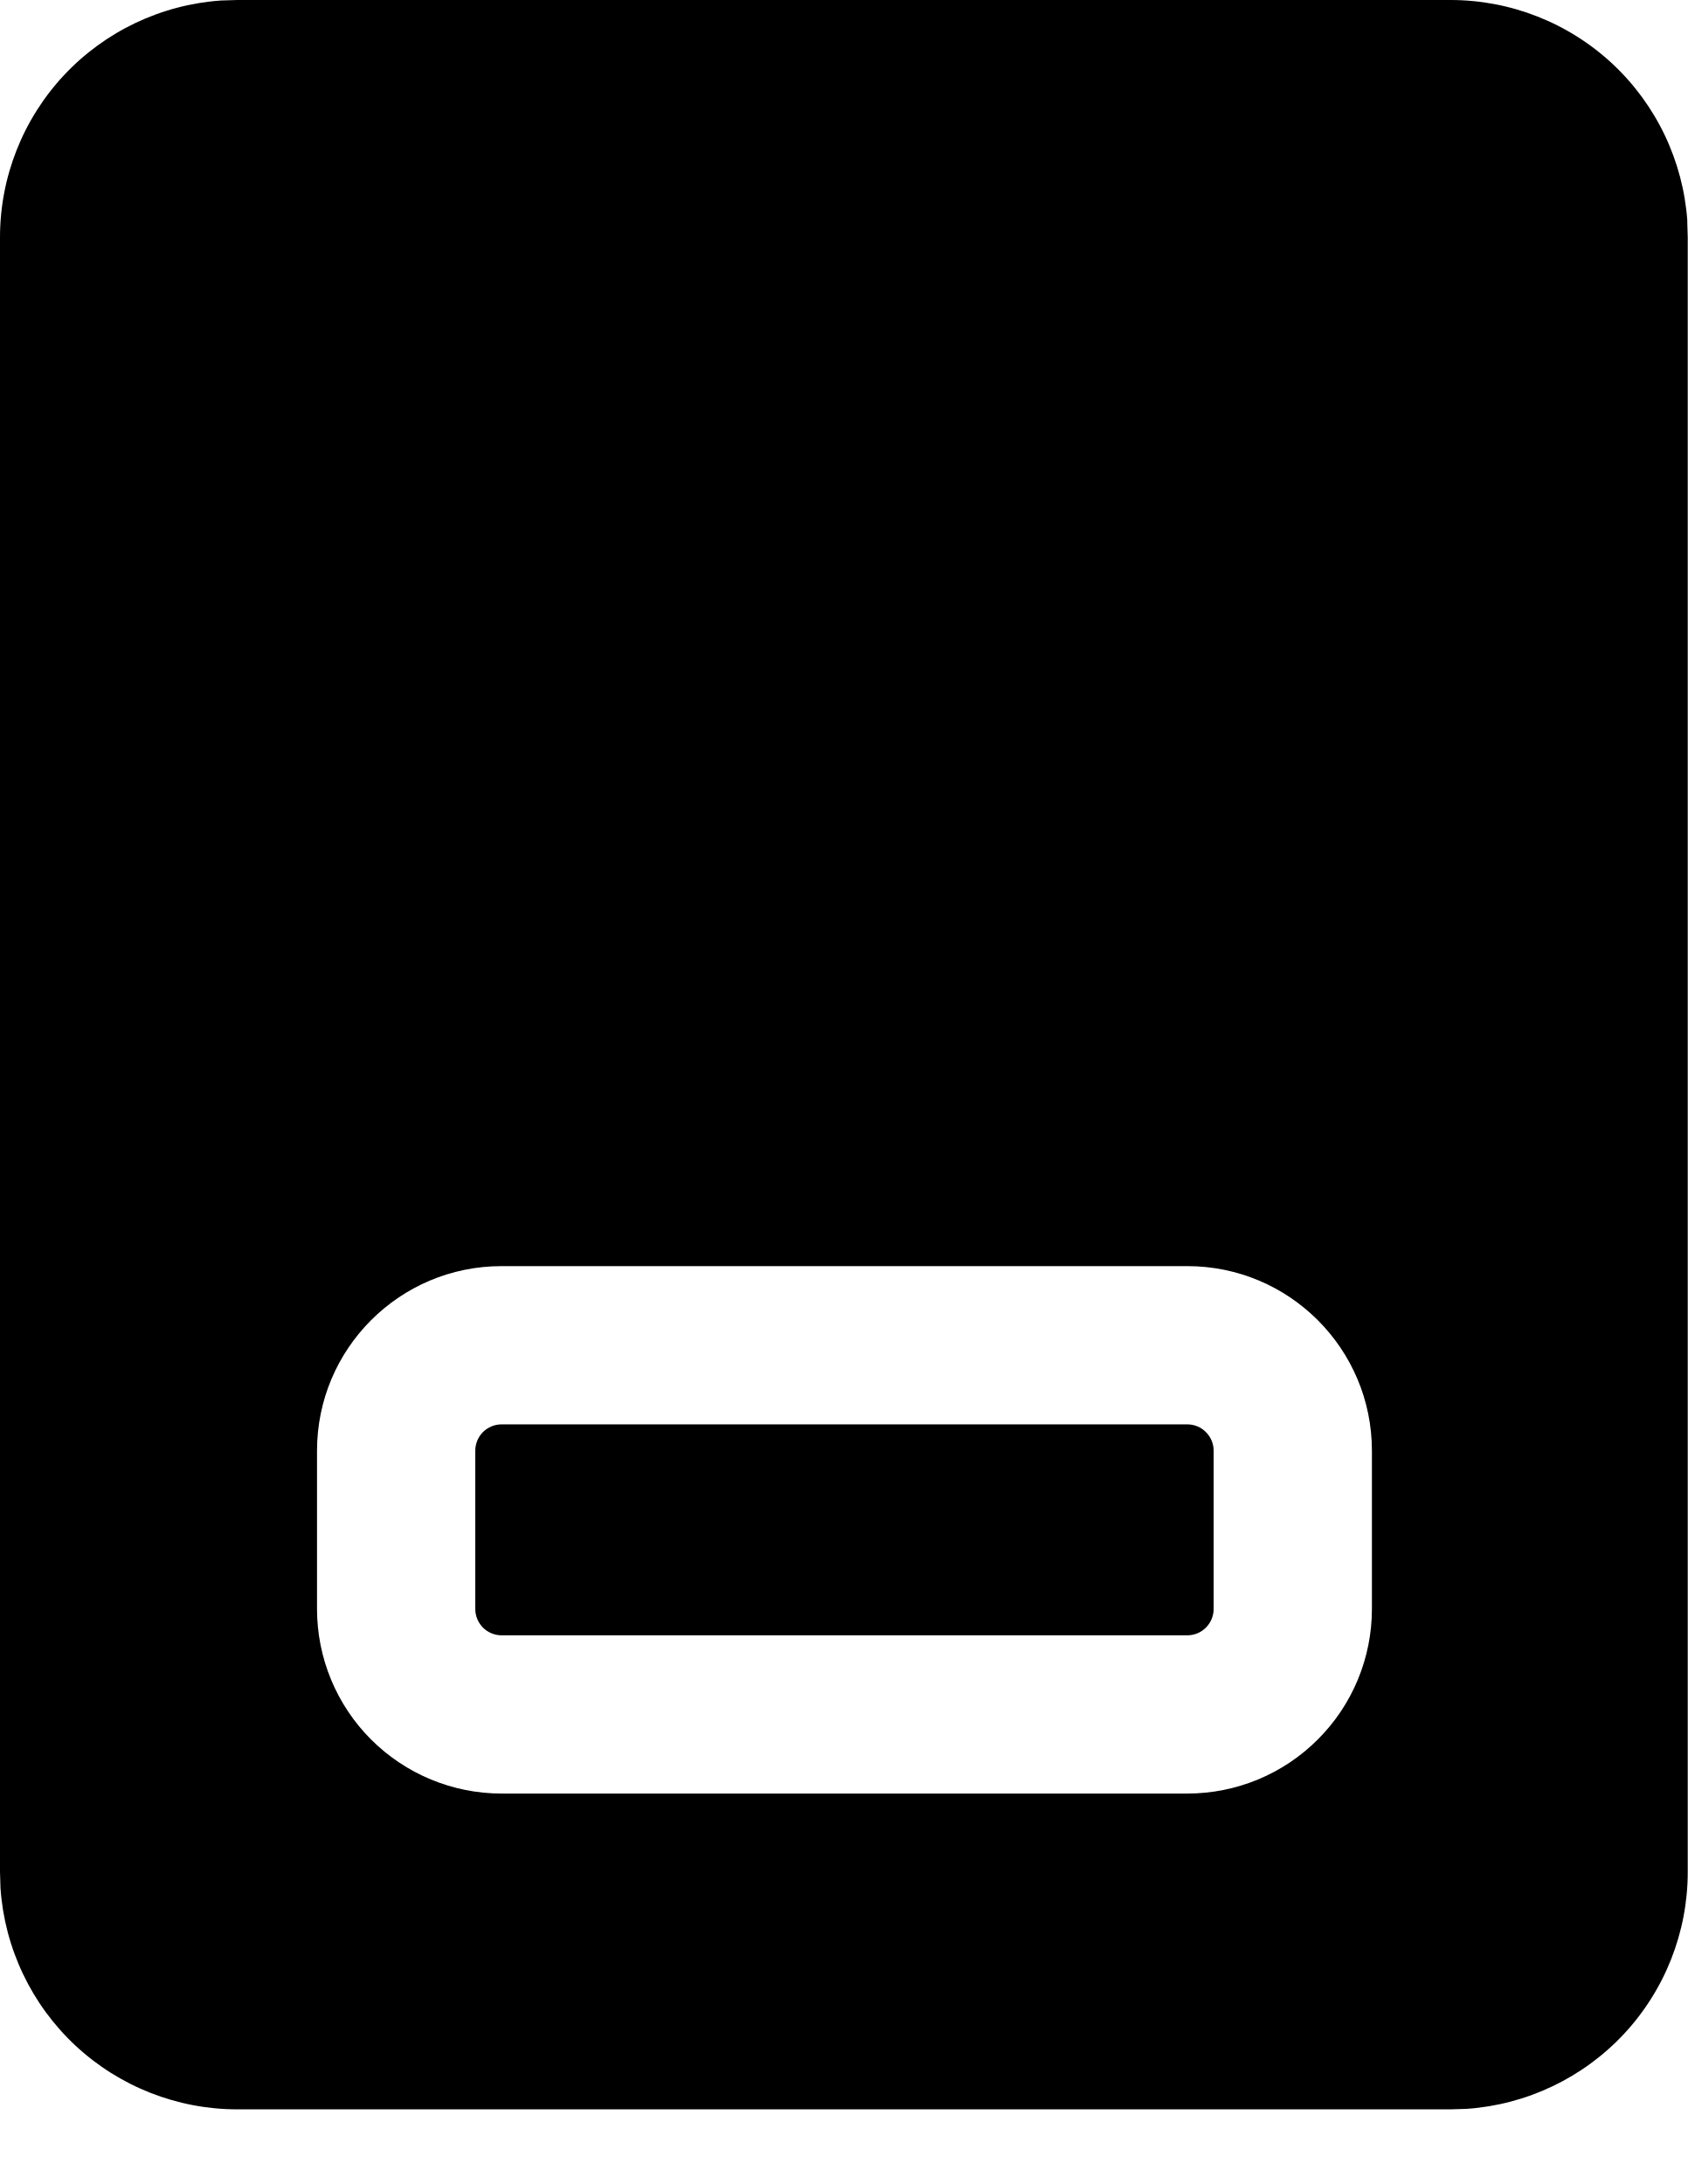
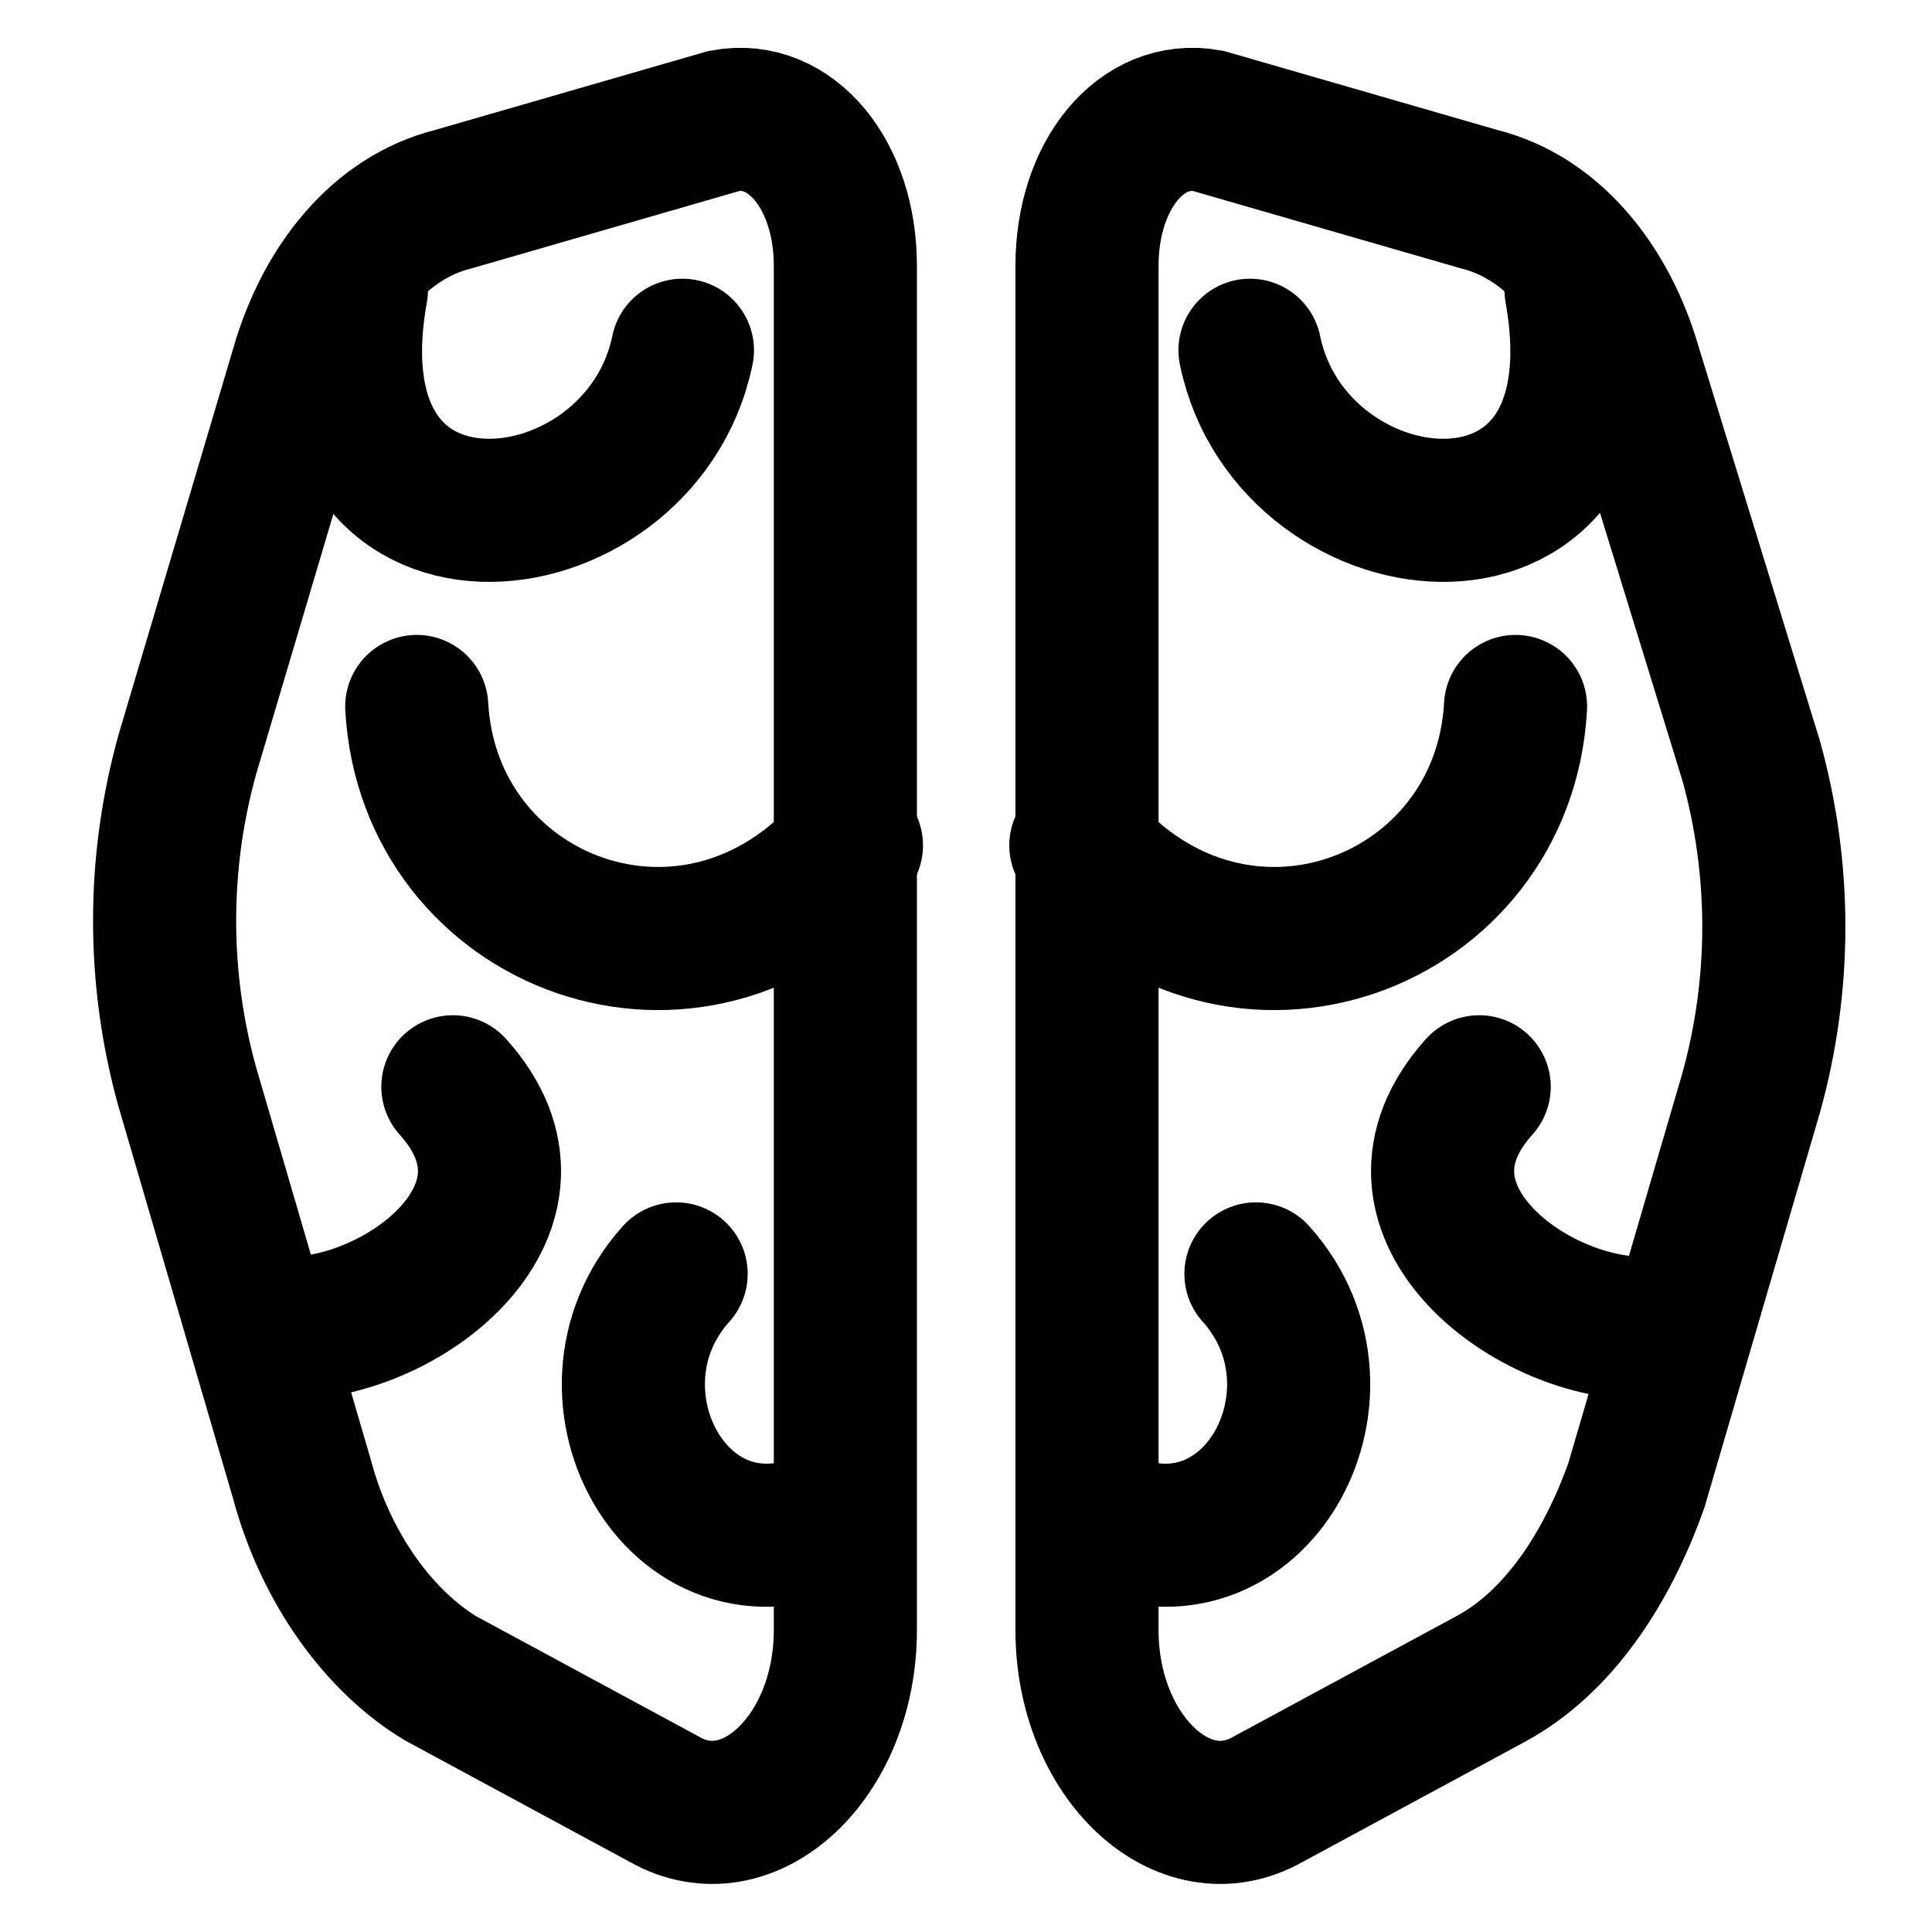
- <svg xmlns="http://www.w3.org/2000/svg" width="17" height="22" viewBox="0 0 17 22" fill="none">
-   <path d="M4.787 14.614C4.787 14.543 4.815 14.476 4.864 14.426C4.914 14.376 4.982 14.348 5.052 14.348H11.959C12.029 14.348 12.097 14.376 12.146 14.426C12.196 14.476 12.224 14.543 12.224 14.614V16.207C12.224 16.278 12.196 16.345 12.146 16.395C12.097 16.445 12.029 16.473 11.959 16.473H5.052C4.982 16.473 4.914 16.445 4.864 16.395C4.815 16.345 4.787 16.278 4.787 16.207V14.614Z" fill="currentColor" />
-   <path d="M16.995 2.227C16.953 1.623 16.684 1.057 16.241 0.643C15.798 0.23 15.215 -7.43985e-05 14.609 1.80612e-08H2.391L2.227 0.005C1.623 0.047 1.057 0.316 0.643 0.759C0.23 1.202 -7.43985e-05 1.785 1.80612e-08 2.391V18.857L0.005 19.021C0.047 19.625 0.316 20.191 0.759 20.605C1.202 21.018 1.785 21.248 2.391 21.248H14.609L14.773 21.243C15.377 21.201 15.943 20.931 16.356 20.489C16.769 20.046 16.999 19.463 16.999 18.857V2.391L16.994 2.227H16.995ZM5.052 12.754H11.959C12.985 12.754 13.818 13.587 13.818 14.614V16.207C13.818 16.701 13.622 17.174 13.273 17.522C12.925 17.871 12.452 18.067 11.959 18.067H5.052C4.559 18.067 4.086 17.871 3.737 17.522C3.389 17.174 3.193 16.701 3.193 16.207V14.614C3.193 13.587 4.025 12.754 5.052 12.754Z" fill="currentColor" />
+ <svg xmlns="http://www.w3.org/2000/svg" width="27" height="27" viewBox="0 0 27 27" fill="none" stroke="currentColor">
+   <path fill-rule="evenodd" clip-rule="evenodd" d="M11.814 3.713V22.782C11.814 24.553 10.464 25.819 9.283 25.144L6.161 23.457C5.317 22.95 4.558 21.938 4.22 20.672L2.617 15.188C2.195 13.669 2.195 12.066 2.617 10.547L4.22 5.147C4.558 3.966 5.317 3.038 6.33 2.785L10.127 1.688C11.055 1.519 11.814 2.447 11.814 3.713Z" stroke-width="2" stroke-miterlimit="10" stroke-linecap="round" />
+   <path d="M11.727 21.178C9.533 22.359 7.93 19.49 9.449 17.803" stroke-width="2" stroke-miterlimit="10" stroke-linecap="round" />
+   <path d="M6.329 15.188C7.848 16.875 5.654 18.562 4.051 18.562" stroke-width="2" stroke-miterlimit="10" stroke-linecap="round" />
+   <path d="M4.981 4.051C4.221 8.27 8.946 7.763 9.537 4.895" stroke-width="2" stroke-miterlimit="10" stroke-linecap="round" />
+   <path d="M11.899 11.814C9.705 14.345 5.993 12.911 5.824 9.873" stroke-width="2" stroke-miterlimit="10" stroke-linecap="round" />
+   <path fill-rule="evenodd" clip-rule="evenodd" d="M15.191 3.713V22.782C15.191 24.553 16.541 25.819 17.723 25.144L20.845 23.457C21.773 22.95 22.448 21.938 22.869 20.757L24.473 15.272C24.895 13.753 24.895 12.15 24.473 10.632L22.785 5.147C22.448 3.966 21.688 3.038 20.676 2.785L16.879 1.688C15.951 1.519 15.191 2.447 15.191 3.713Z" stroke-width="2" stroke-miterlimit="10" stroke-linecap="round" />
+   <path d="M15.273 21.178C17.467 22.359 19.07 19.49 17.552 17.803" stroke-width="2" stroke-miterlimit="10" stroke-linecap="round" />
+   <path d="M20.672 15.188C19.153 16.875 21.347 18.562 22.95 18.562" stroke-width="2" stroke-miterlimit="10" stroke-linecap="round" />
+   <path d="M22.025 4.051C22.784 8.27 18.059 7.763 17.469 4.895" stroke-width="2" stroke-miterlimit="10" stroke-linecap="round" />
+   <path d="M15.105 11.814C17.299 14.345 21.012 12.911 21.18 9.873" stroke-width="2" stroke-miterlimit="10" stroke-linecap="round" />
</svg>
